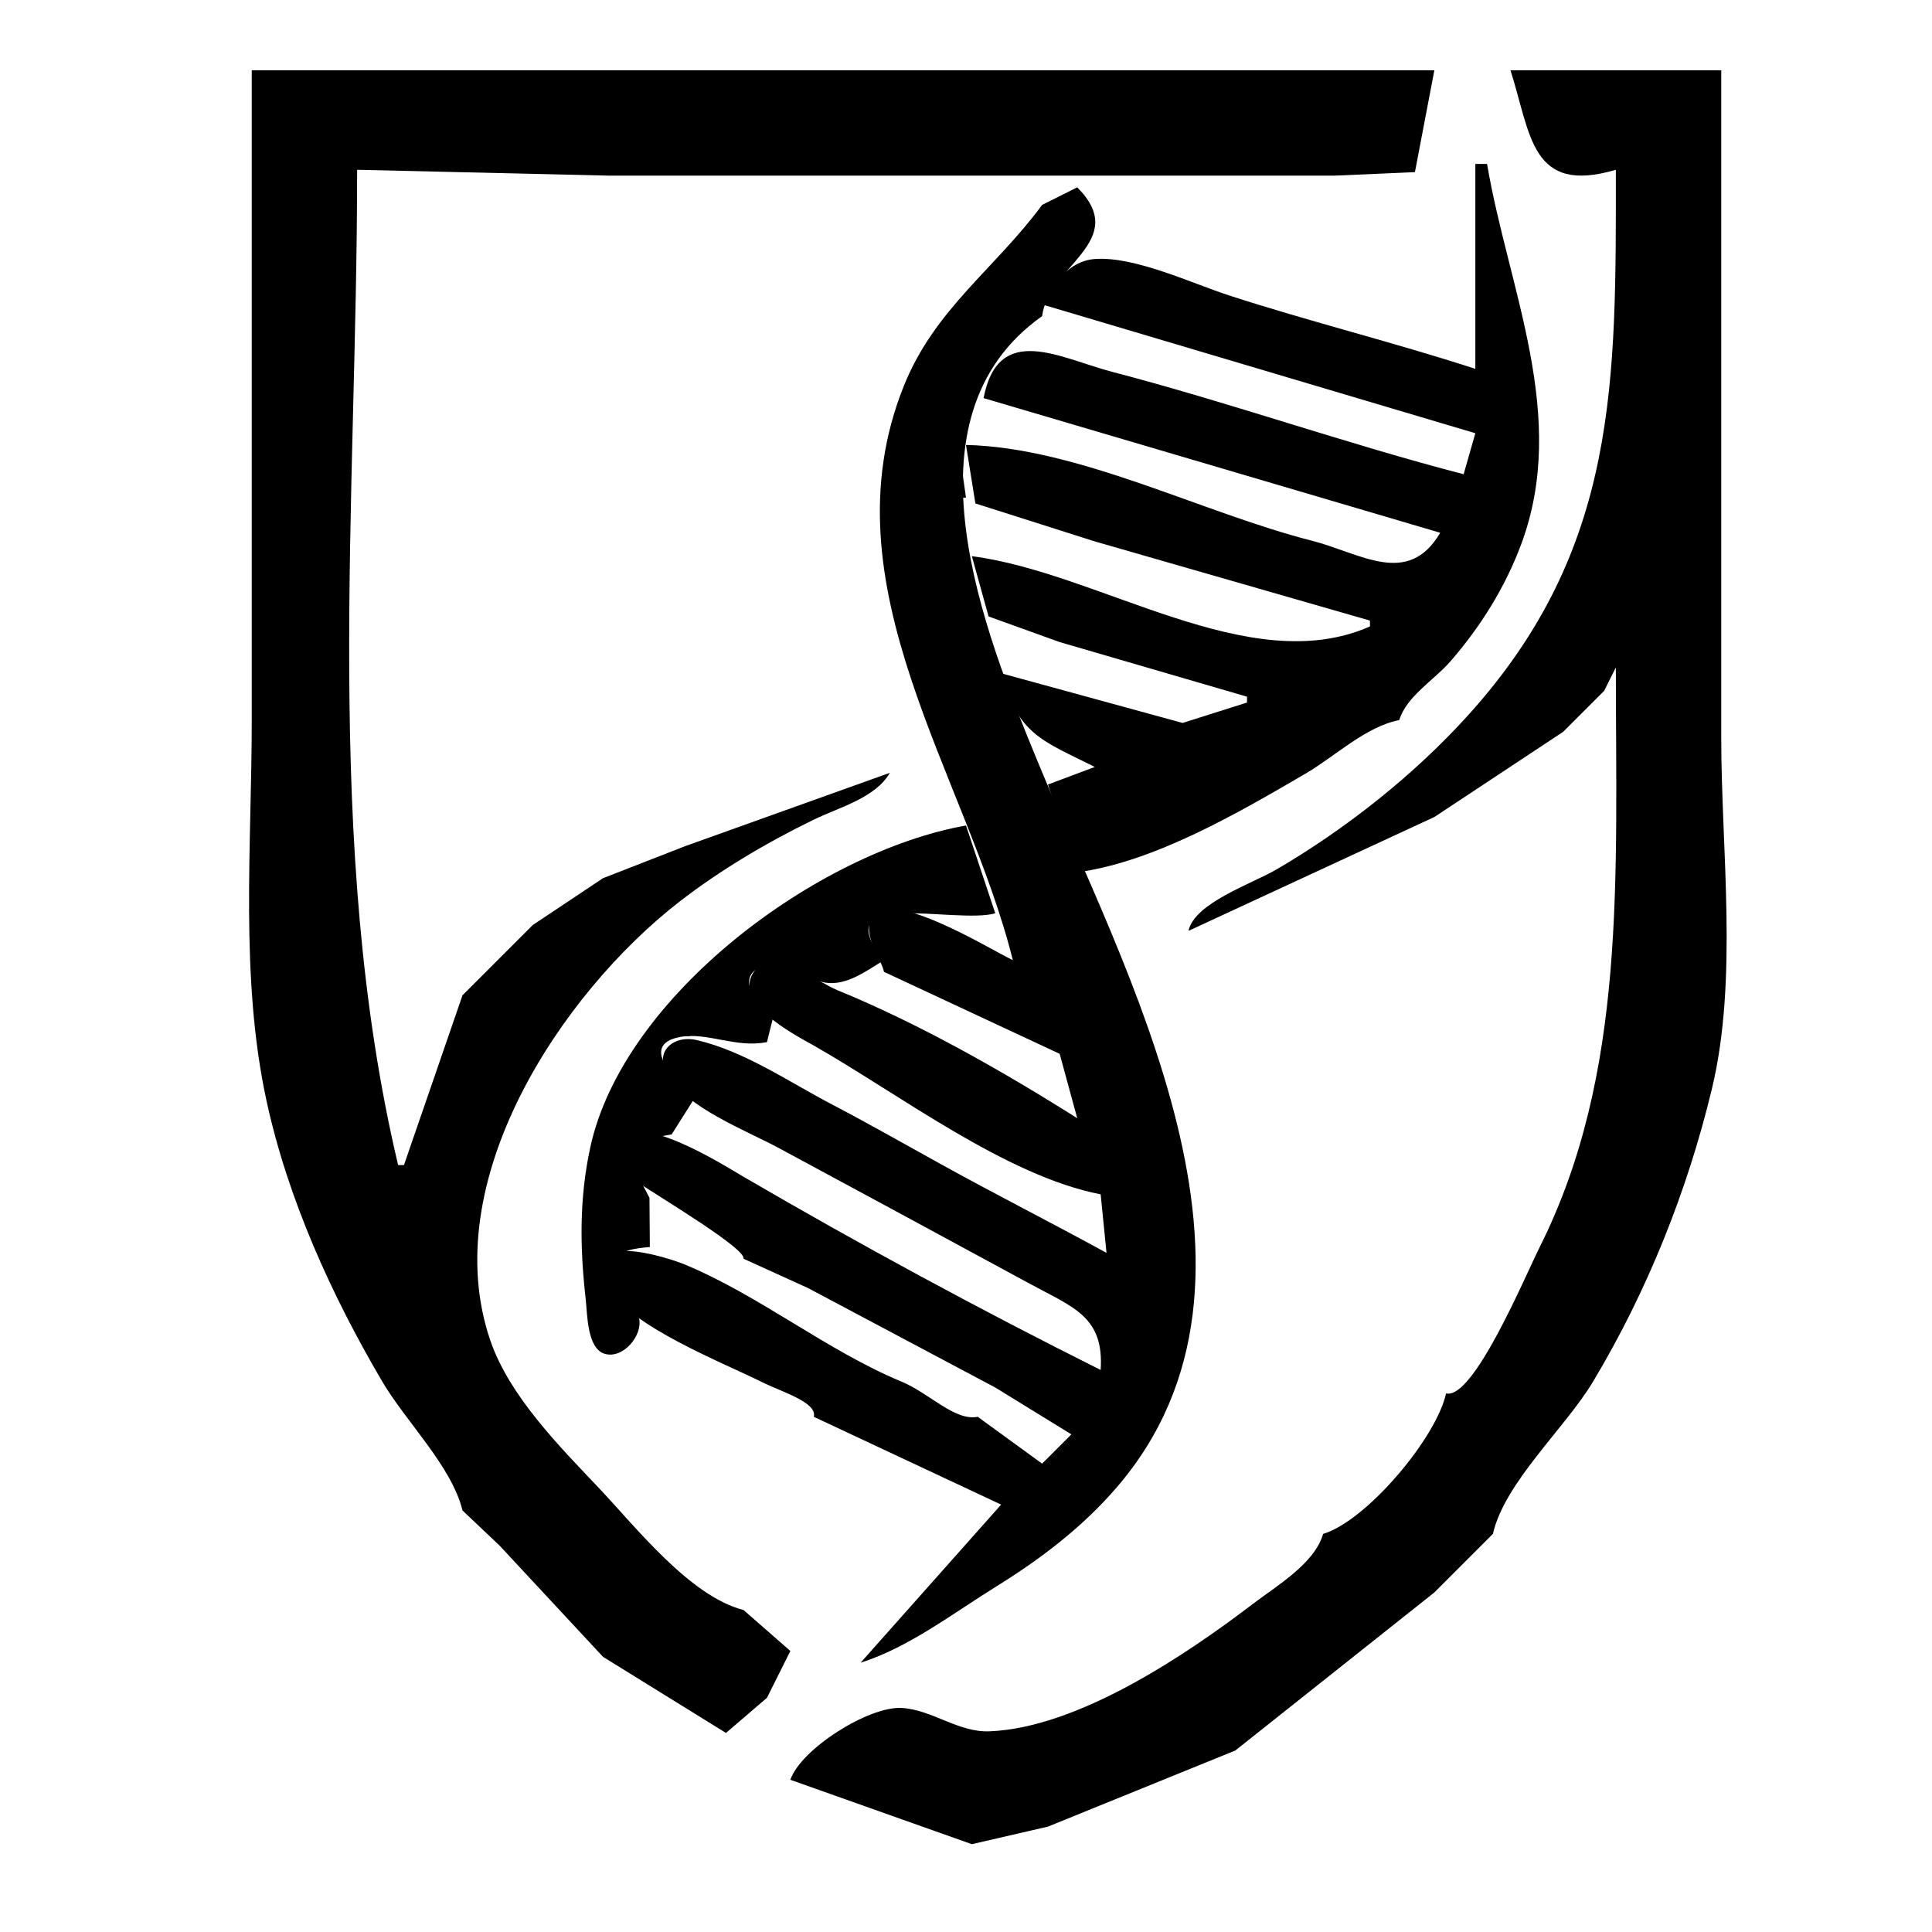
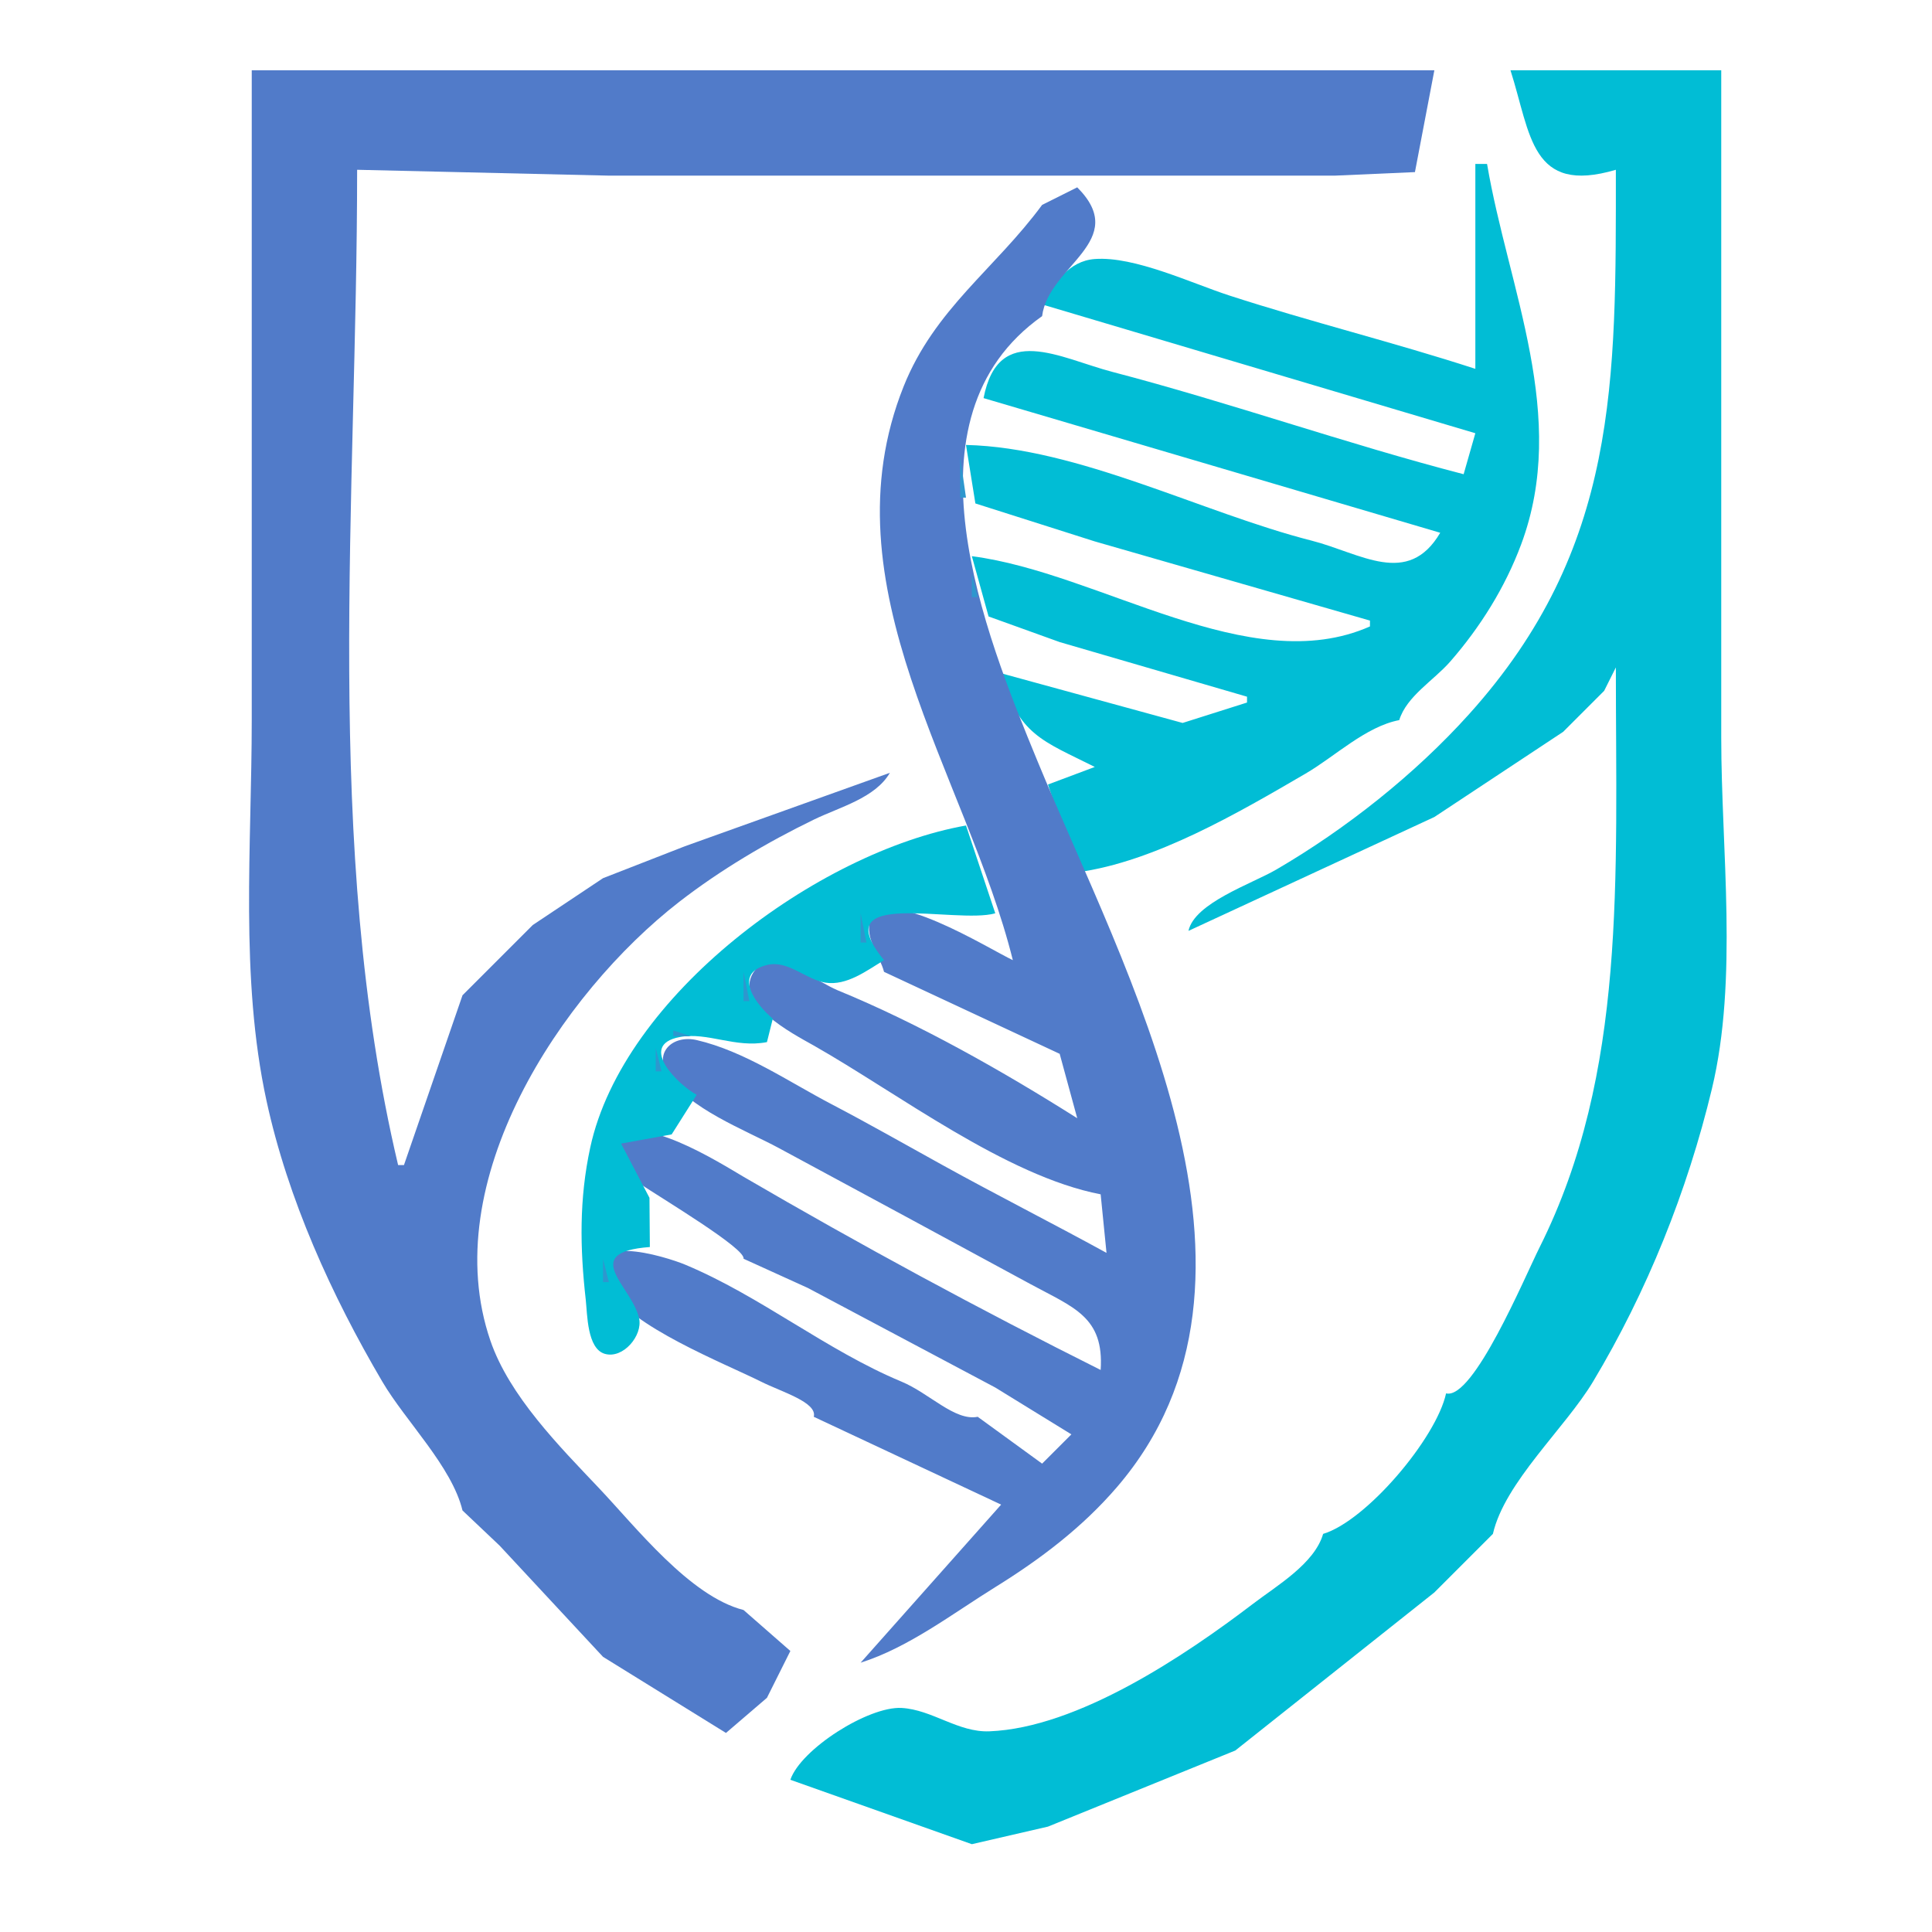
<svg xmlns="http://www.w3.org/2000/svg" width="330" height="330">
-   <path d="M43 12L43 123C43 144.422 40.953 166.955 45.517 188C49.163 204.812 56.623 221.237 65.306 236C69.301 242.792 77.17 250.471 79 258L85.333 264L103 283L124 296L131 290L135 282L127 275C117.832 272.663 108.619 260.838 102.3 254.17C95.568 247.066 87.004 238.445 83.764 229C74.468 201.902 95.81 169.713 116.04 154.025C123.032 148.603 131.05 143.864 139 140C143.417 137.853 149.482 136.326 152 132L117 144.54L103 150L91 158L79 170L69 199L68 199C55.069 144.407 61 85.108 61 29L104 30L195 30L228 30L241.682 29.397L245 12L43 12z" />
-   <path d="M258 12C261.506 22.964 261.445 33.302 276 29C276 65.122 276.517 93.57 250.917 122C241.666 132.273 229.932 141.567 218 148.528C213.836 150.957 204.018 154.225 203 159L245 139.551L267 125L274 118L276 114C276 150.06 277.878 183.245 263 213C260.394 218.213 251.643 239.161 247 238C245.336 245.651 233.39 259.786 226 262C224.541 267.074 218.09 270.842 214 273.961C202.453 282.767 184.086 295.13 169 295.722C163.646 295.933 159.233 292.025 154 291.731C148.358 291.415 136.792 298.748 135 304L166 315L179 312L211 299L245 272L255 262C257.002 253.199 267.347 243.926 272.1 236C281.338 220.593 288.205 203.46 292.402 186C296.915 167.223 294 145.204 294 126L294 12L258 12M252 28L252 63C238.1 58.479 223.897 54.99 210 50.481C203.527 48.382 193.797 43.739 187.001 44.242C182.495 44.575 180.049 48.468 178 52L252 74L250 81C229.817 75.765 210.148 68.782 190 63.522C181.061 61.189 170.532 54.925 168 68L246 91C240.474 100.391 232.388 94.47 224 92.336C205.348 87.589 184.208 76.45 165 76L166.603 85.992L187 92.478L234 106L234 107C213.388 116.112 187.931 97.832 166 95L168.857 105.297L181 109.671L213 119L213 120L202 123.485L171 115C173.878 125.522 178.089 126.527 187 131L179 134L184 149C197.224 147.209 211.579 138.798 223 132.138C228.019 129.212 233.276 124.1 239 123C240.271 118.903 244.896 116.224 247.711 112.999C252.843 107.12 257.085 100.332 259.819 93C268.002 71.05 257.649 49.468 254 28L252 28z" />
-   <path d="M184 32L178 35C169.966 45.916 159.631 52.777 154.348 66C140.712 100.129 165.146 132.437 173 164C169.103 162.181 150.894 150.778 148.662 157.163C147.625 160.129 150.291 163.24 151 166L181 180L184 191C171.232 182.934 156.977 174.84 143 169.116C139.962 167.871 131.94 161.994 129.032 165.619C124.639 171.097 135.617 176.668 139.004 178.59C153.356 186.733 171.81 200.878 188 204L189 214C179.722 208.913 170.264 204.128 161 199.008C154.676 195.513 148.405 191.939 142 188.587C134.659 184.746 127.187 179.562 119.005 177.653C115.072 176.735 111.607 179.584 114.032 183.625C117.435 189.295 127.378 193.047 133 196.08C147.34 203.817 161.682 211.556 176 219.329C183.365 223.328 188.61 224.916 188 234C167.45 223.725 146.886 212.6 127 201C123.316 198.851 108.411 189.314 105 195C102.755 198.742 107.312 200.875 109 202C113.291 204.861 127.424 213.304 127 215L138 220L170 237L183 245L178 250L167 242C163.104 242.779 158.764 237.985 154 236C141.125 230.636 129.877 221.365 117 216C113.896 214.707 98.424 209.776 104 220C107.564 226.535 123.671 232.835 130 236C133.538 237.769 139.621 239.516 139 242L171 257L147 284C155.216 281.4 162.711 275.611 170 271.092C177.701 266.317 184.855 260.91 190.791 254C221.533 218.216 191.916 165.737 177.204 129.985C168.22 108.154 153.32 71.435 178 54C179.082 45.35 193.153 41.18 184 32z" />
-   <path d="M185 43L186 44L185 43M179 49L180 50L179 49M178 50L179 51L178 50M171 59L172 60L171 59M170.333 60.667L170.667 61.333L170.333 60.667M169 62L170 63L169 62M168 64L169 65L168 64M167 66L168 67L167 66M164 78L164 85L165 85L164 78M166 98L166 102L167 102L166 98M167.333 103.667L167.667 104.333L167.333 103.667M171 117L172 118L171 117M172.333 119.667L172.667 120.333L172.333 119.667M173 122L174 123L173 122M174.333 124.667L174.667 125.333L174.333 124.667M175 126L176 127L175 126M178 135L179 136L178 135M179 137L180 138L179 137M180.333 139.667L180.667 140.333L180.333 139.667z" />
-   <path d="M111 213L110.934 204.594L106.086 195.333L114.725 193.763L119 187C116.104 185.479 108.731 178.524 116.11 177.133C120.843 176.24 125.605 179.062 131 178L132 174C129.363 171.818 124.904 166.282 131.059 164.816C134.617 163.969 137.657 167.324 141 167.845C144.632 168.41 148.065 165.778 151 164C140.686 151.436 163.201 157.935 170 156L165 141C139.648 145.505 106.425 170.078 100.819 196C98.919 204.79 99.052 213.15 100.05 222C100.329 224.473 100.265 230.37 103.313 231.248C106.427 232.145 109.79 228.138 109.169 225.208C108.014 219.764 98.79 213.924 111 213z" />
-   <path d="M165 142L166 143L165 142M181 142L182 143L181 142M166.333 144.667L166.667 145.333L166.333 144.667M182.333 144.667L182.667 145.333L182.333 144.667M167 147L168 148L167 147M183 147L184 148L183 147M168 149L169 150L168 149M149 154L150 155L149 154M152.667 154.333L153.333 154.667L152.667 154.333M170 154L171 155L170 154M148 155L149 156L148 155M155 155L156 156L155 155M147 156L147 161L148 161L147 156M156 156L157 157L156 156M158 157L159 158L158 157M160 158L161 159L160 158M148 161L149 162L148 161M149 162L150 163L149 162M133 164L134 165L133 164M135 165L136 166L135 165M127 166L127 171L128 171L127 166M137 166L138 167L137 166M139 167L140 168L139 167M140 168L141 169L140 168M128 171L129 172L128 171M129 172L130 173L129 172M131 173L132 174L131 173M132 174L133 175L132 174M115 176L115 177L118 177L115 176M113 177L114 178L113 177M119 177L120 178L119 177M121 178L122 179L121 178M112 179L112 183L113 183L112 179M123 179L124 180L123 179M115 185L116 186L115 185M117 186L118 187L117 186M106.667 193.333L107.333 193.667L106.667 193.333M110 193L111 194L110 193M105 194L106 195L105 194M112 194L113 195L112 194M105 199L106 200L105 199M107 201L108 202L107 201M108.667 202.333L109.333 202.667L108.667 202.333M110 203L111 204L110 203M109.667 213.333L110.333 213.667L109.667 213.333M103 215L103 219L104 219L103 215M104 220L105 221L104 220M105 221L106 222L105 221M107 222L108 223L107 222M109 223L110 224L109 223z" />
-   <path d="M110 224L111 225L110 224z" />
+   <path fill="#517bc9" d="M43 12L43 123C43 144.422 40.953 166.955 45.517 188C49.163 204.812 56.623 221.237 65.306 236C69.301 242.792 77.17 250.471 79 258L85.333 264L103 283L124 296L131 290L135 282L127 275C117.832 272.663 108.619 260.838 102.3 254.17C95.568 247.066 87.004 238.445 83.764 229C74.468 201.902 95.81 169.713 116.04 154.025C123.032 148.603 131.05 143.864 139 140C143.417 137.853 149.482 136.326 152 132L117 144.54L103 150L91 158L79 170L69 199L68 199C55.069 144.407 61 85.108 61 29L104 30L195 30L228 30L241.682 29.397L245 12L43 12z" />
+   <path fill="#01bdd5" d="M258 12C261.506 22.964 261.445 33.302 276 29C276 65.122 276.517 93.57 250.917 122C241.666 132.273 229.932 141.567 218 148.528C213.836 150.957 204.018 154.225 203 159L245 139.551L267 125L274 118L276 114C276 150.06 277.878 183.245 263 213C260.394 218.213 251.643 239.161 247 238C245.336 245.651 233.39 259.786 226 262C224.541 267.074 218.09 270.842 214 273.961C202.453 282.767 184.086 295.13 169 295.722C163.646 295.933 159.233 292.025 154 291.731C148.358 291.415 136.792 298.748 135 304L166 315L179 312L211 299L245 272L255 262C257.002 253.199 267.347 243.926 272.1 236C281.338 220.593 288.205 203.46 292.402 186C296.915 167.223 294 145.204 294 126L294 12L258 12M252 28L252 63C238.1 58.479 223.897 54.99 210 50.481C203.527 48.382 193.797 43.739 187.001 44.242C182.495 44.575 180.049 48.468 178 52L252 74L250 81C229.817 75.765 210.148 68.782 190 63.522C181.061 61.189 170.532 54.925 168 68L246 91C240.474 100.391 232.388 94.47 224 92.336C205.348 87.589 184.208 76.45 165 76L166.603 85.992L187 92.478L234 106L234 107C213.388 116.112 187.931 97.832 166 95L168.857 105.297L181 109.671L213 119L213 120L202 123.485L171 115C173.878 125.522 178.089 126.527 187 131L179 134L184 149C197.224 147.209 211.579 138.798 223 132.138C228.019 129.212 233.276 124.1 239 123C240.271 118.903 244.896 116.224 247.711 112.999C252.843 107.12 257.085 100.332 259.819 93C268.002 71.05 257.649 49.468 254 28L252 28z" />
+   <path fill="#517bc9" d="M184 32L178 35C169.966 45.916 159.631 52.777 154.348 66C140.712 100.129 165.146 132.437 173 164C169.103 162.181 150.894 150.778 148.662 157.163C147.625 160.129 150.291 163.24 151 166L181 180L184 191C171.232 182.934 156.977 174.84 143 169.116C139.962 167.871 131.94 161.994 129.032 165.619C124.639 171.097 135.617 176.668 139.004 178.59C153.356 186.733 171.81 200.878 188 204L189 214C179.722 208.913 170.264 204.128 161 199.008C154.676 195.513 148.405 191.939 142 188.587C134.659 184.746 127.187 179.562 119.005 177.653C115.072 176.735 111.607 179.584 114.032 183.625C117.435 189.295 127.378 193.047 133 196.08C147.34 203.817 161.682 211.556 176 219.329C183.365 223.328 188.61 224.916 188 234C167.45 223.725 146.886 212.6 127 201C123.316 198.851 108.411 189.314 105 195C102.755 198.742 107.312 200.875 109 202C113.291 204.861 127.424 213.304 127 215L138 220L170 237L183 245L178 250L167 242C163.104 242.779 158.764 237.985 154 236C141.125 230.636 129.877 221.365 117 216C113.896 214.707 98.424 209.776 104 220C107.564 226.535 123.671 232.835 130 236C133.538 237.769 139.621 239.516 139 242L171 257L147 284C155.216 281.4 162.711 275.611 170 271.092C177.701 266.317 184.855 260.91 190.791 254C221.533 218.216 191.916 165.737 177.204 129.985C168.22 108.154 153.32 71.435 178 54C179.082 45.35 193.153 41.18 184 32z" />
+   <path fill="#2e97ce" d="M185 43L186 44L185 43M179 49L180 50L179 49M178 50L179 51L178 50M171 59L172 60L171 59M170.333 60.667L170.667 61.333L170.333 60.667M169 62L170 63L169 62M168 64L169 65L168 64M167 66L168 67L167 66M164 78L164 85L165 85L164 78M166 98L166 102L167 102L166 98M167.333 103.667L167.667 104.333L167.333 103.667M171 117L172 118L171 117M172.333 119.667L172.667 120.333L172.333 119.667M173 122L174 123L173 122M174.333 124.667L174.667 125.333L174.333 124.667M175 126L176 127L175 126M178 135L179 136L178 135M179 137L180 138L179 137M180.333 139.667L180.667 140.333L180.333 139.667z" />
+   <path fill="#01bdd5" d="M111 213L110.934 204.594L106.086 195.333L114.725 193.763L119 187C116.104 185.479 108.731 178.524 116.11 177.133C120.843 176.24 125.605 179.062 131 178L132 174C129.363 171.818 124.904 166.282 131.059 164.816C134.617 163.969 137.657 167.324 141 167.845C144.632 168.41 148.065 165.778 151 164C140.686 151.436 163.201 157.935 170 156L165 141C139.648 145.505 106.425 170.078 100.819 196C98.919 204.79 99.052 213.15 100.05 222C100.329 224.473 100.265 230.37 103.313 231.248C106.427 232.145 109.79 228.138 109.169 225.208C108.014 219.764 98.79 213.924 111 213z" />
+   <path fill="#2e97ce" d="M165 142L166 143L165 142M181 142L182 143L181 142M166.333 144.667L166.667 145.333L166.333 144.667M182.333 144.667L182.667 145.333L182.333 144.667M167 147L168 148L167 147M183 147L184 148L183 147M168 149L169 150L168 149M149 154L150 155L149 154M152.667 154.333L153.333 154.667L152.667 154.333M170 154L171 155L170 154M148 155L149 156L148 155M155 155L156 156L155 155M147 156L147 161L148 161L147 156M156 156L157 157L156 156M158 157L159 158L158 157M160 158L161 159L160 158M148 161L149 162L148 161M149 162L150 163L149 162M133 164L134 165L133 164M135 165L136 166L135 165M127 166L127 171L128 171L127 166M137 166L138 167L137 166M139 167L140 168L139 167M140 168L141 169L140 168M128 171L129 172L128 171M129 172L130 173L129 172M131 173L132 174L131 173M132 174L133 175L132 174M115 176L115 177L118 177L115 176M113 177L114 178L113 177M119 177L120 178L119 177M121 178L122 179L121 178M112 179L112 183L113 183L112 179M123 179L124 180L123 179M115 185L116 186L115 185M117 186L118 187L117 186M106.667 193.333L107.333 193.667L106.667 193.333M110 193L111 194L110 193M105 194L106 195L105 194M112 194L113 195L112 194M105 199L106 200L105 199M107 201L108 202L107 201M108.667 202.333L109.333 202.667L108.667 202.333M110 203L111 204L110 203M109.667 213.333L110.333 213.667L109.667 213.333M103 215L103 219L104 219L103 215M104 220L105 221L104 220M105 221L106 222L105 221M107 222L108 223L107 222M109 223L110 224L109 223z" />
+   <path fill="#ff01a1" d="M110 224L111 225L110 224z" />
</svg>
